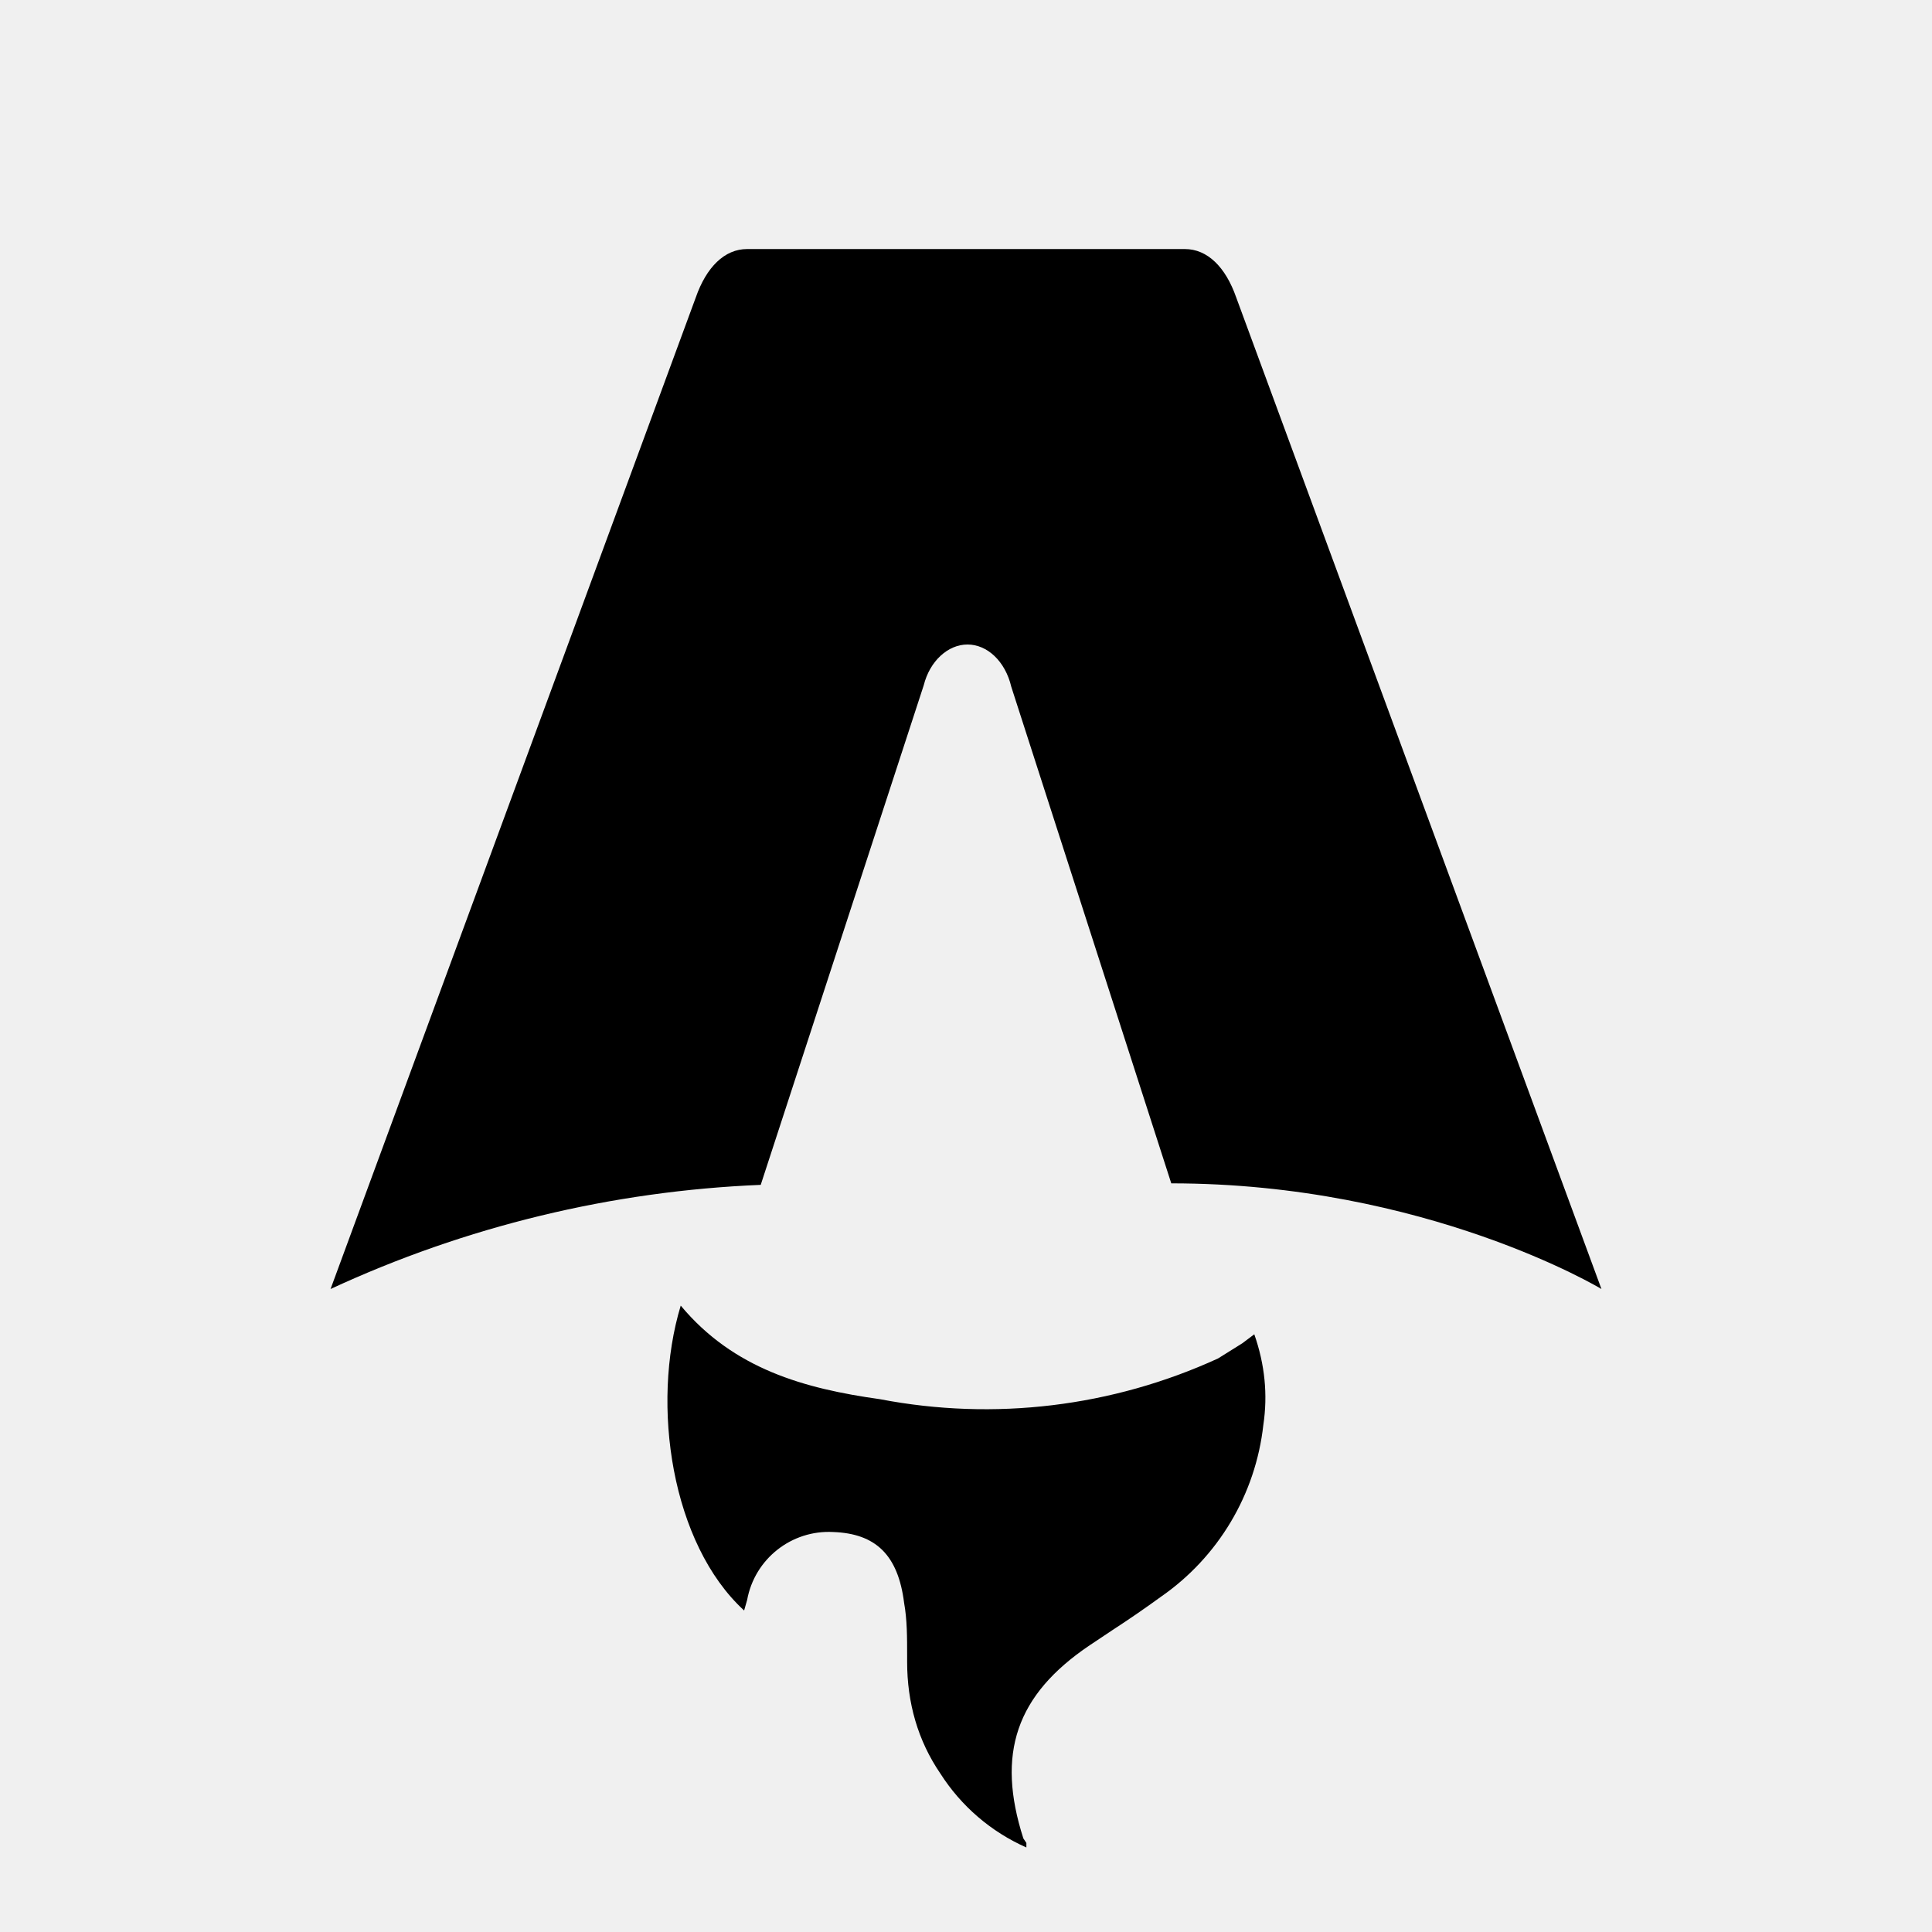
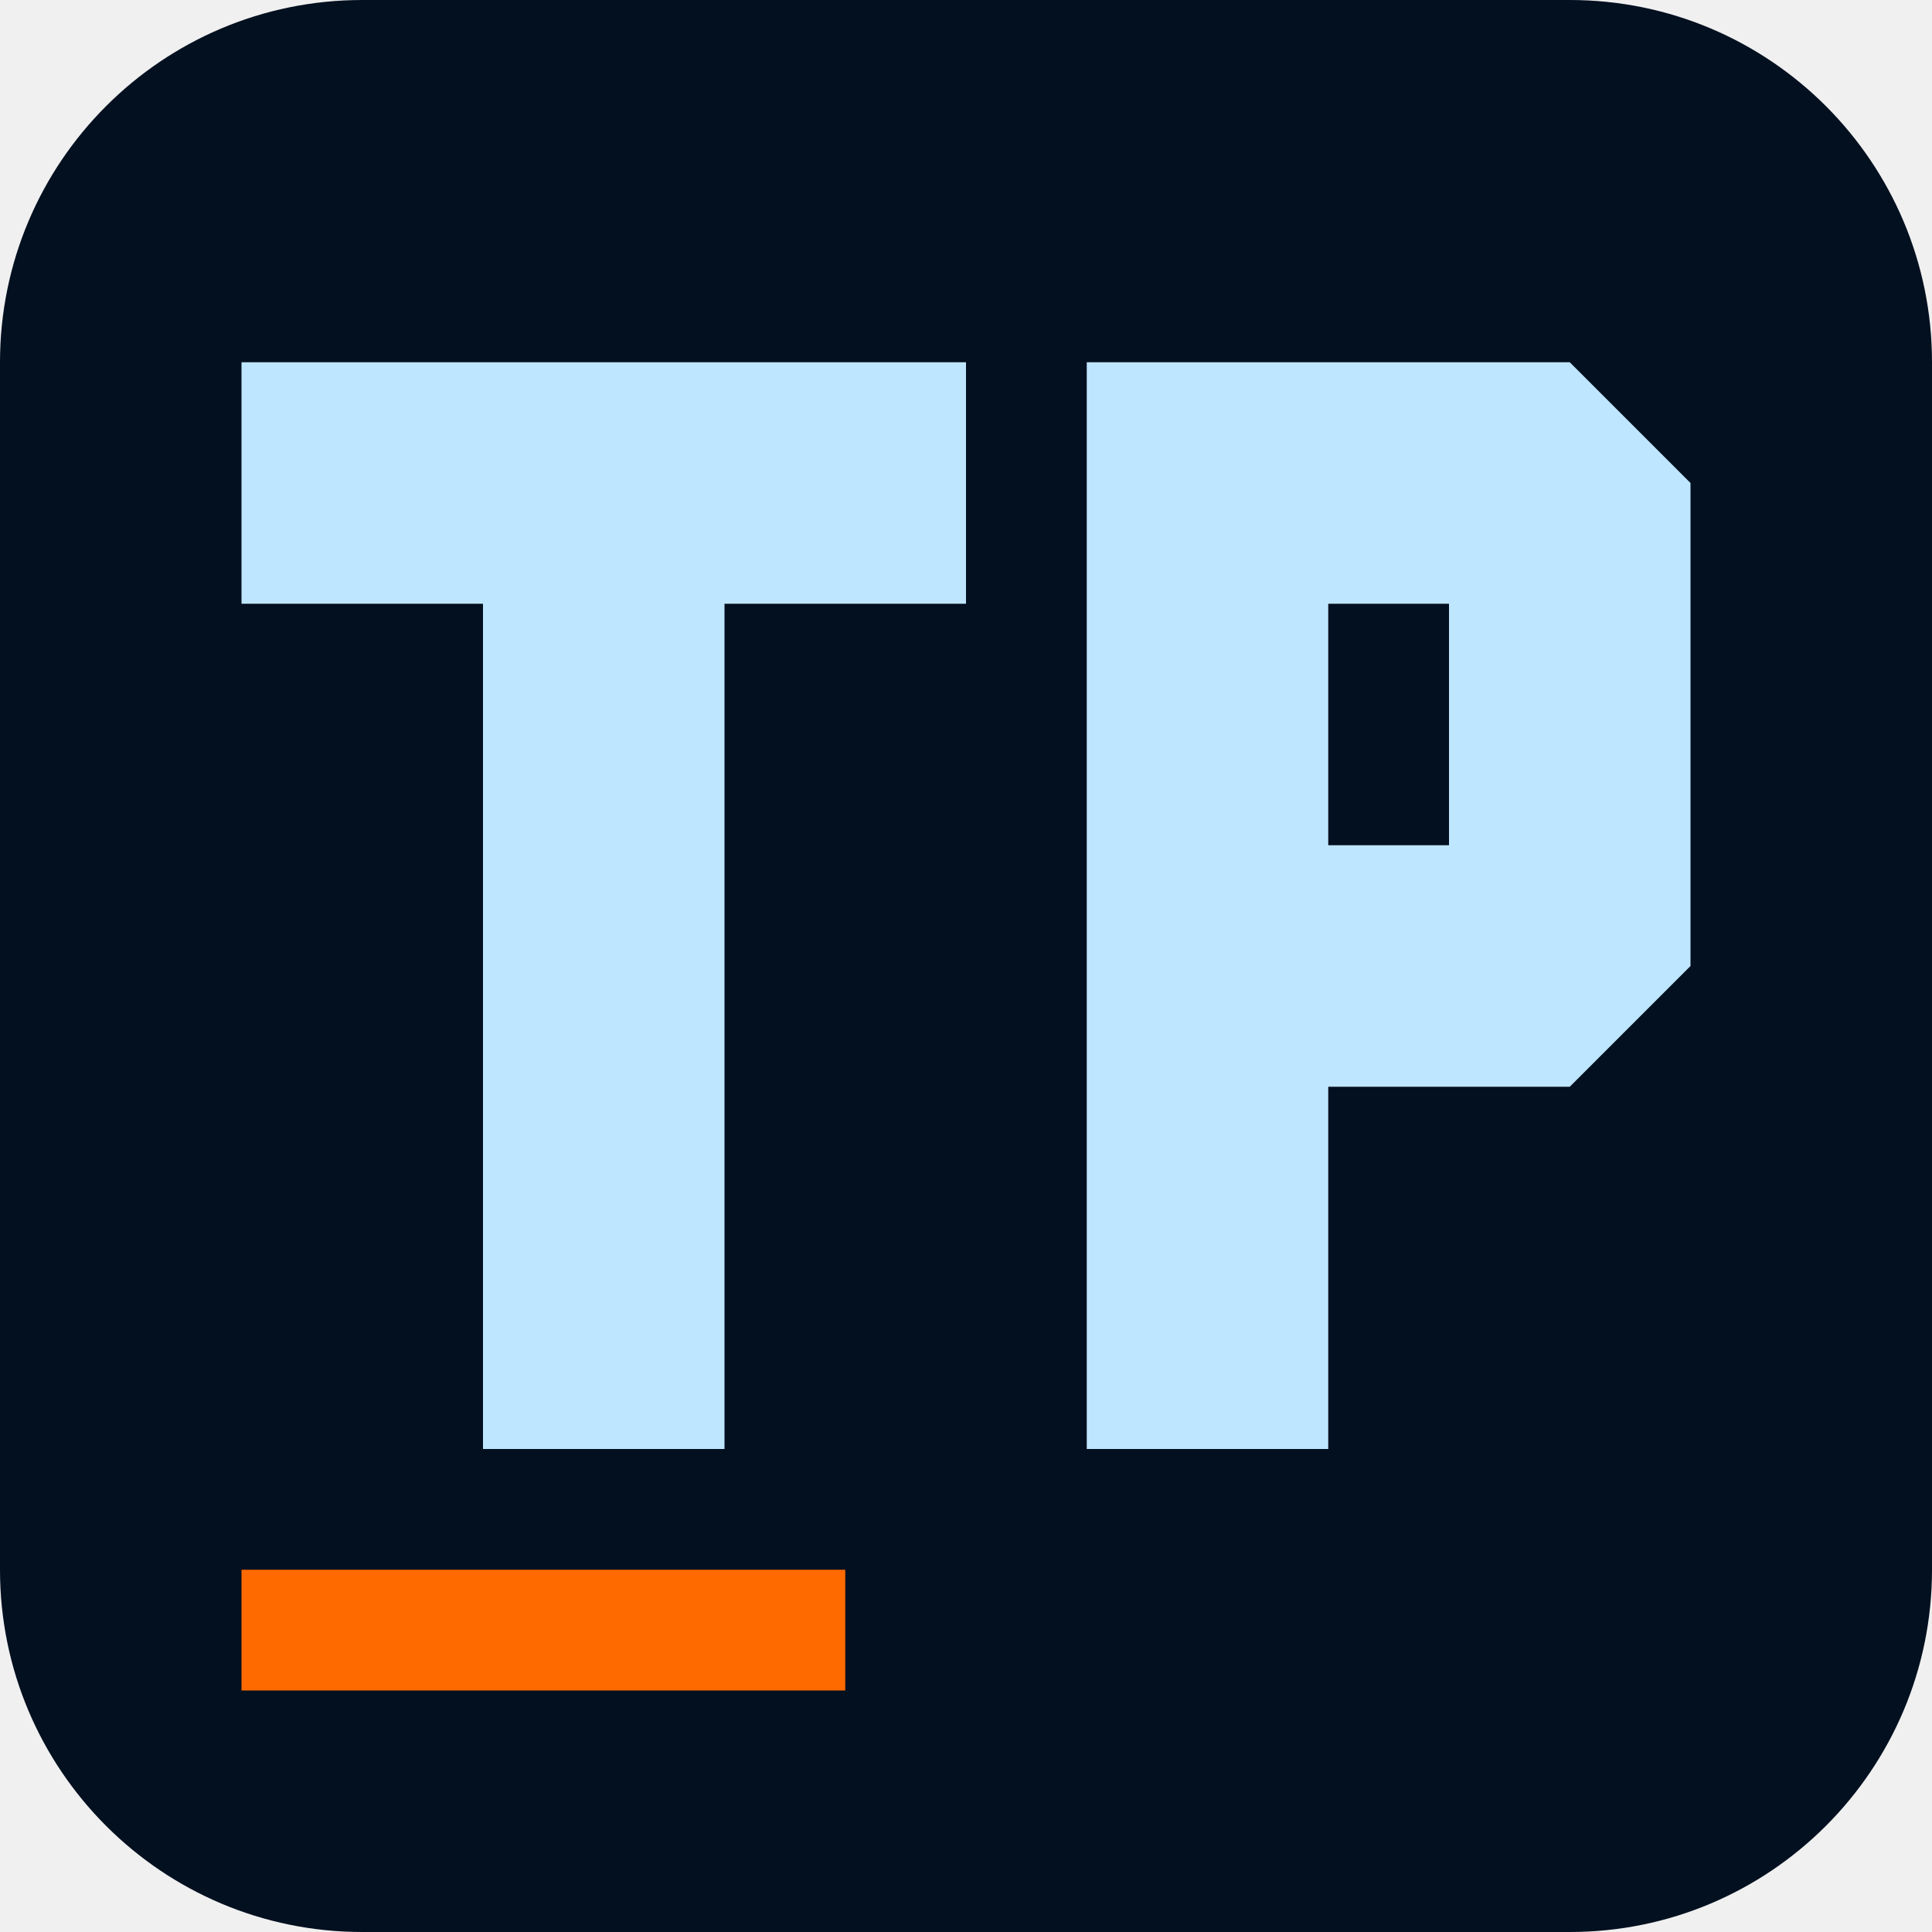
- <svg xmlns="http://www.w3.org/2000/svg" fill="none" viewBox="0 0 128 128">
-   <path d="M50.4 78.5a75.1 75.1 0 0 0-28.5 6.9l24.2-65.7c.7-2 1.9-3.2 3.4-3.2h29c1.5 0 2.7 1.2 3.4 3.2l24.2 65.7s-11.6-7-28.5-7L67 45.5c-.4-1.7-1.6-2.8-2.9-2.8-1.3 0-2.5 1.1-2.9 2.7L50.4 78.5Zm-1.1 28.2Zm-4.2-20.2c-2 6.6-.6 15.8 4.2 20.2a17.5 17.5 0 0 1 .2-.7 5.5 5.5 0 0 1 5.7-4.5c2.8.1 4.3 1.5 4.7 4.7.2 1.1.2 2.3.2 3.5v.4c0 2.7.7 5.2 2.2 7.4a13 13 0 0 0 5.7 4.9v-.3l-.2-.3c-1.8-5.6-.5-9.5 4.4-12.8l1.5-1a73 73 0 0 0 3.2-2.2 16 16 0 0 0 6.8-11.4c.3-2 .1-4-.6-6l-.8.6-1.6 1a37 37 0 0 1-22.4 2.7c-5-.7-9.7-2-13.2-6.2Z" />
-   <style>
-         path { fill: #000; }
-         @media (prefers-color-scheme: dark) {
-             path { fill: #FFF; }
-         }
-     </style>
+ <svg xmlns="http://www.w3.org/2000/svg" viewBox="0 0 32 32">
+   <rect width="32" height="32" rx="6" fill="#031020" />
+   <g fill="#bfe6ff">
+     <path d="M4 6h12v4h-4v14H8V10H4z" />
+     <path fill-rule="evenodd" d="M18 6h8l2 2v8l-2 2h-4v6h-4zM22 10v4h2v-4z" />
+   </g>
+   <rect x="4" y="26" width="10" height="2" fill="#ff6a00" />
</svg>
